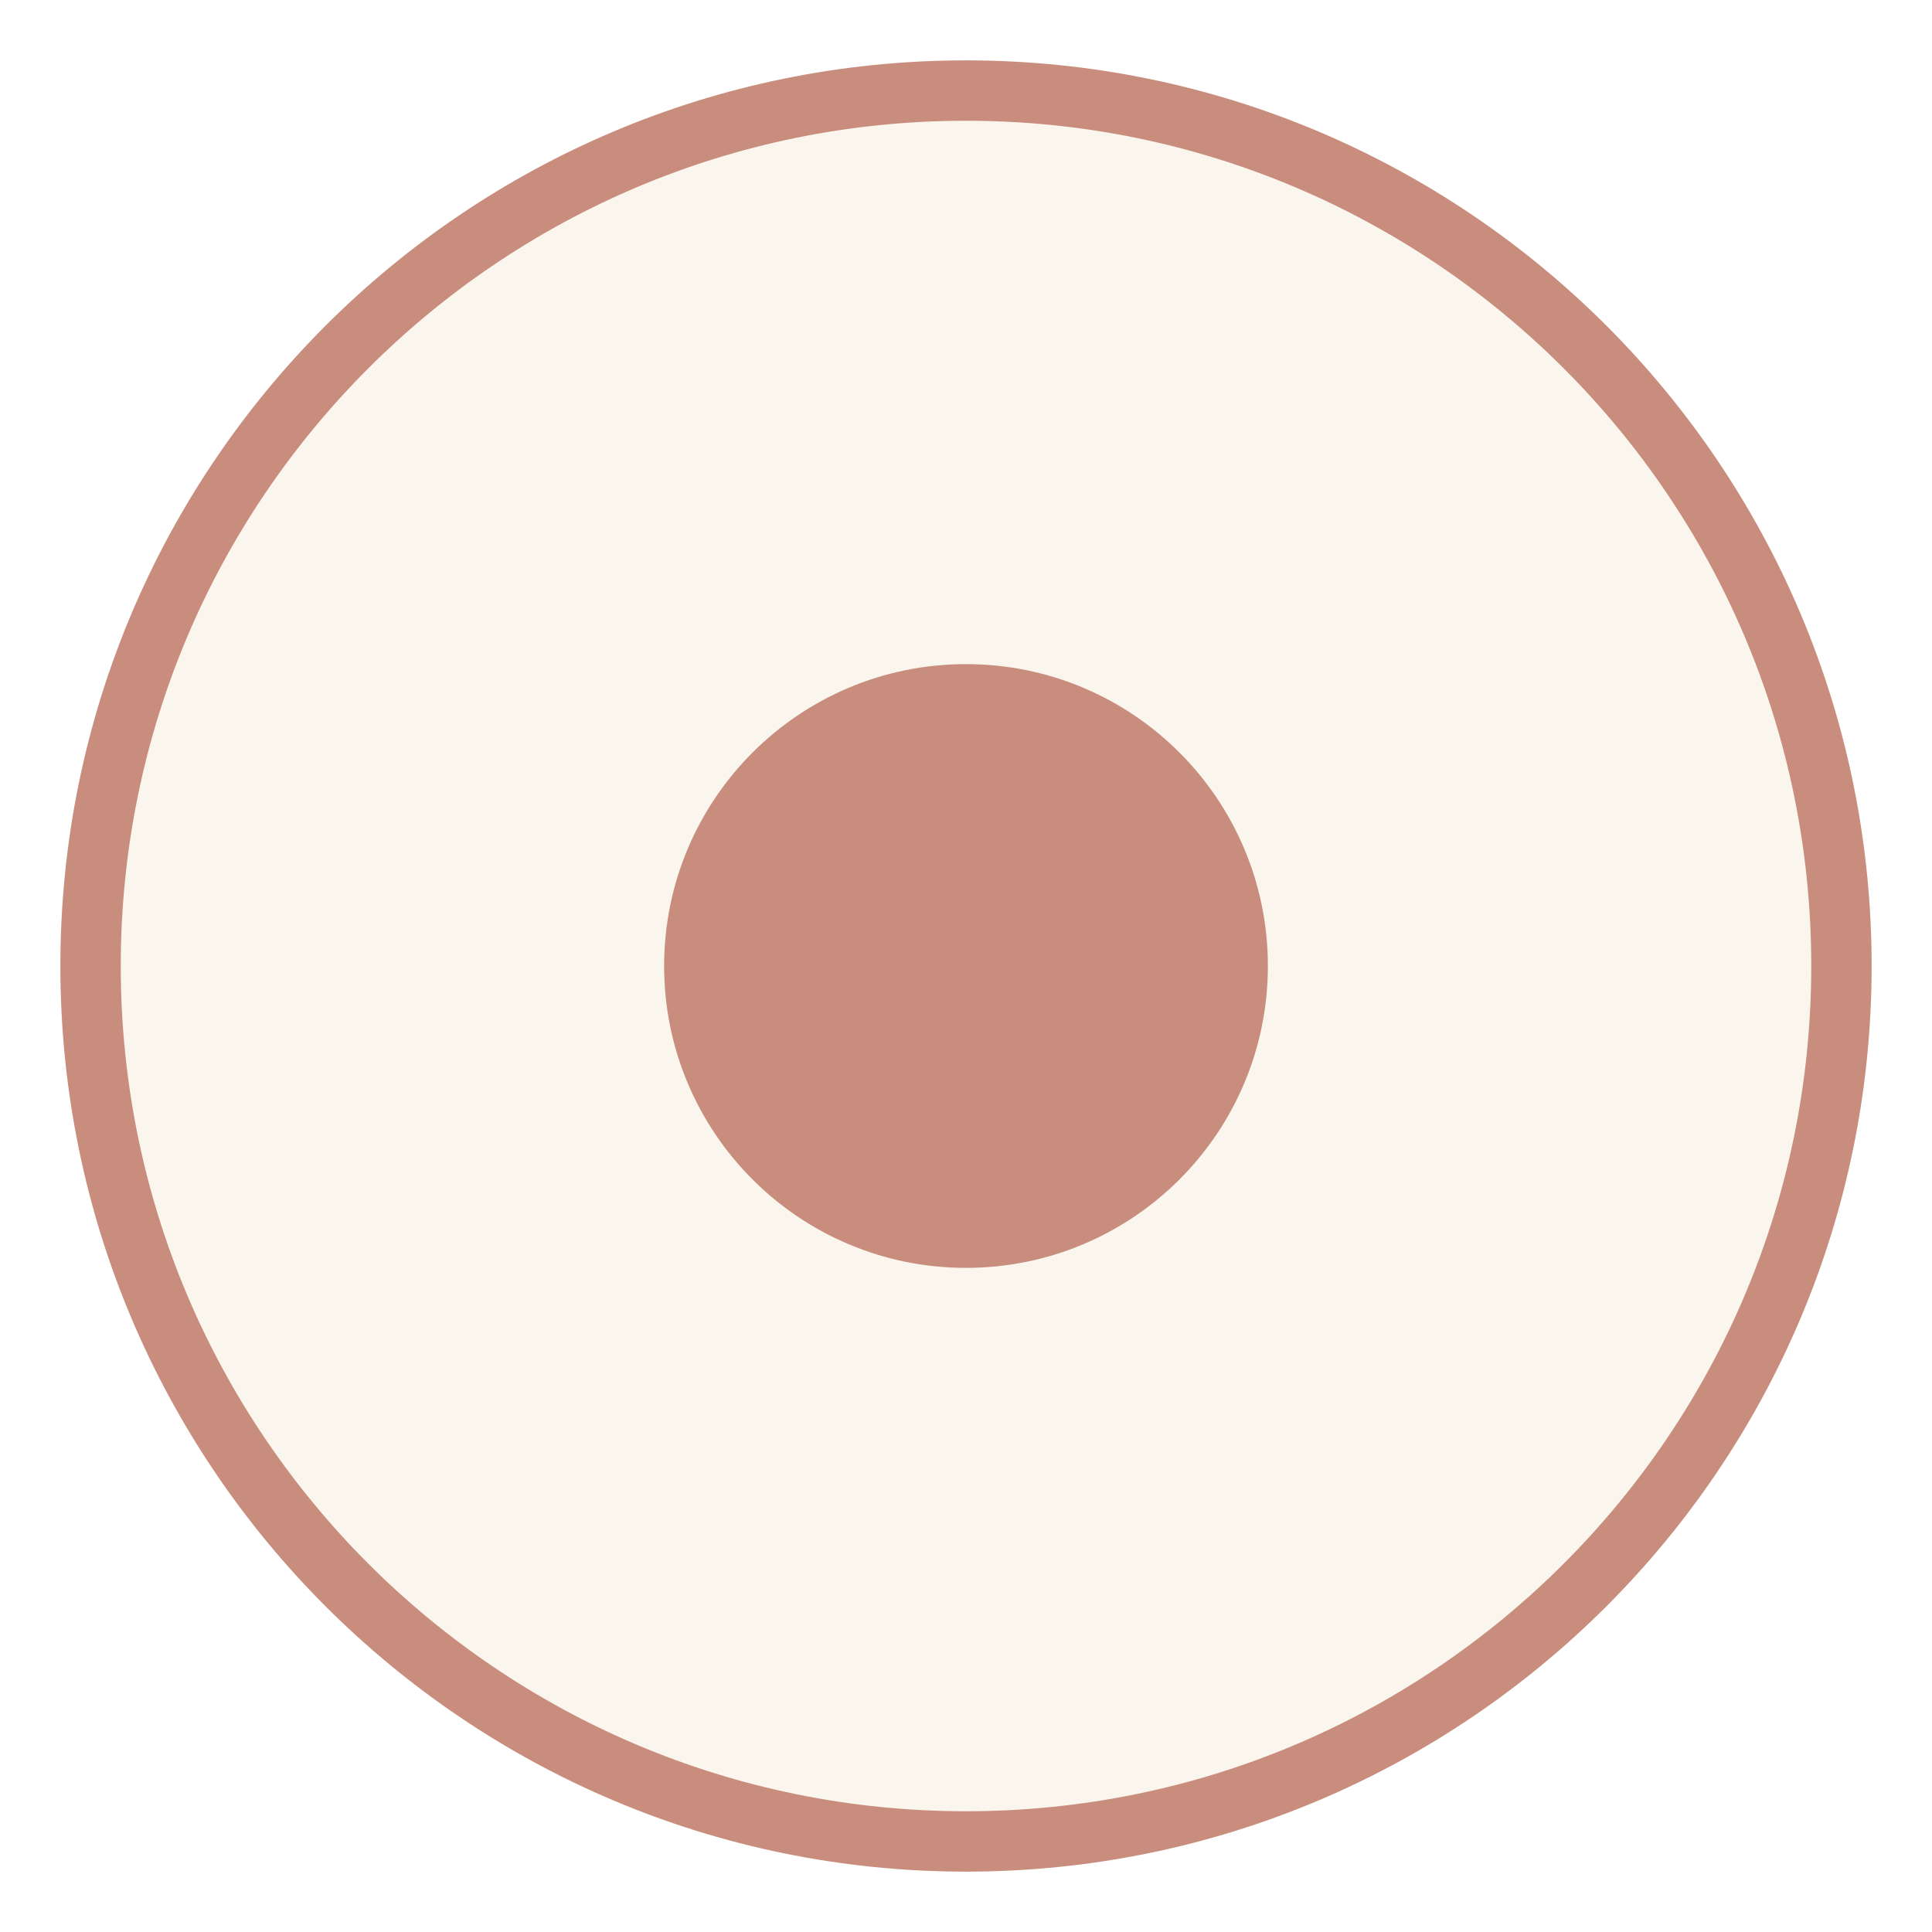
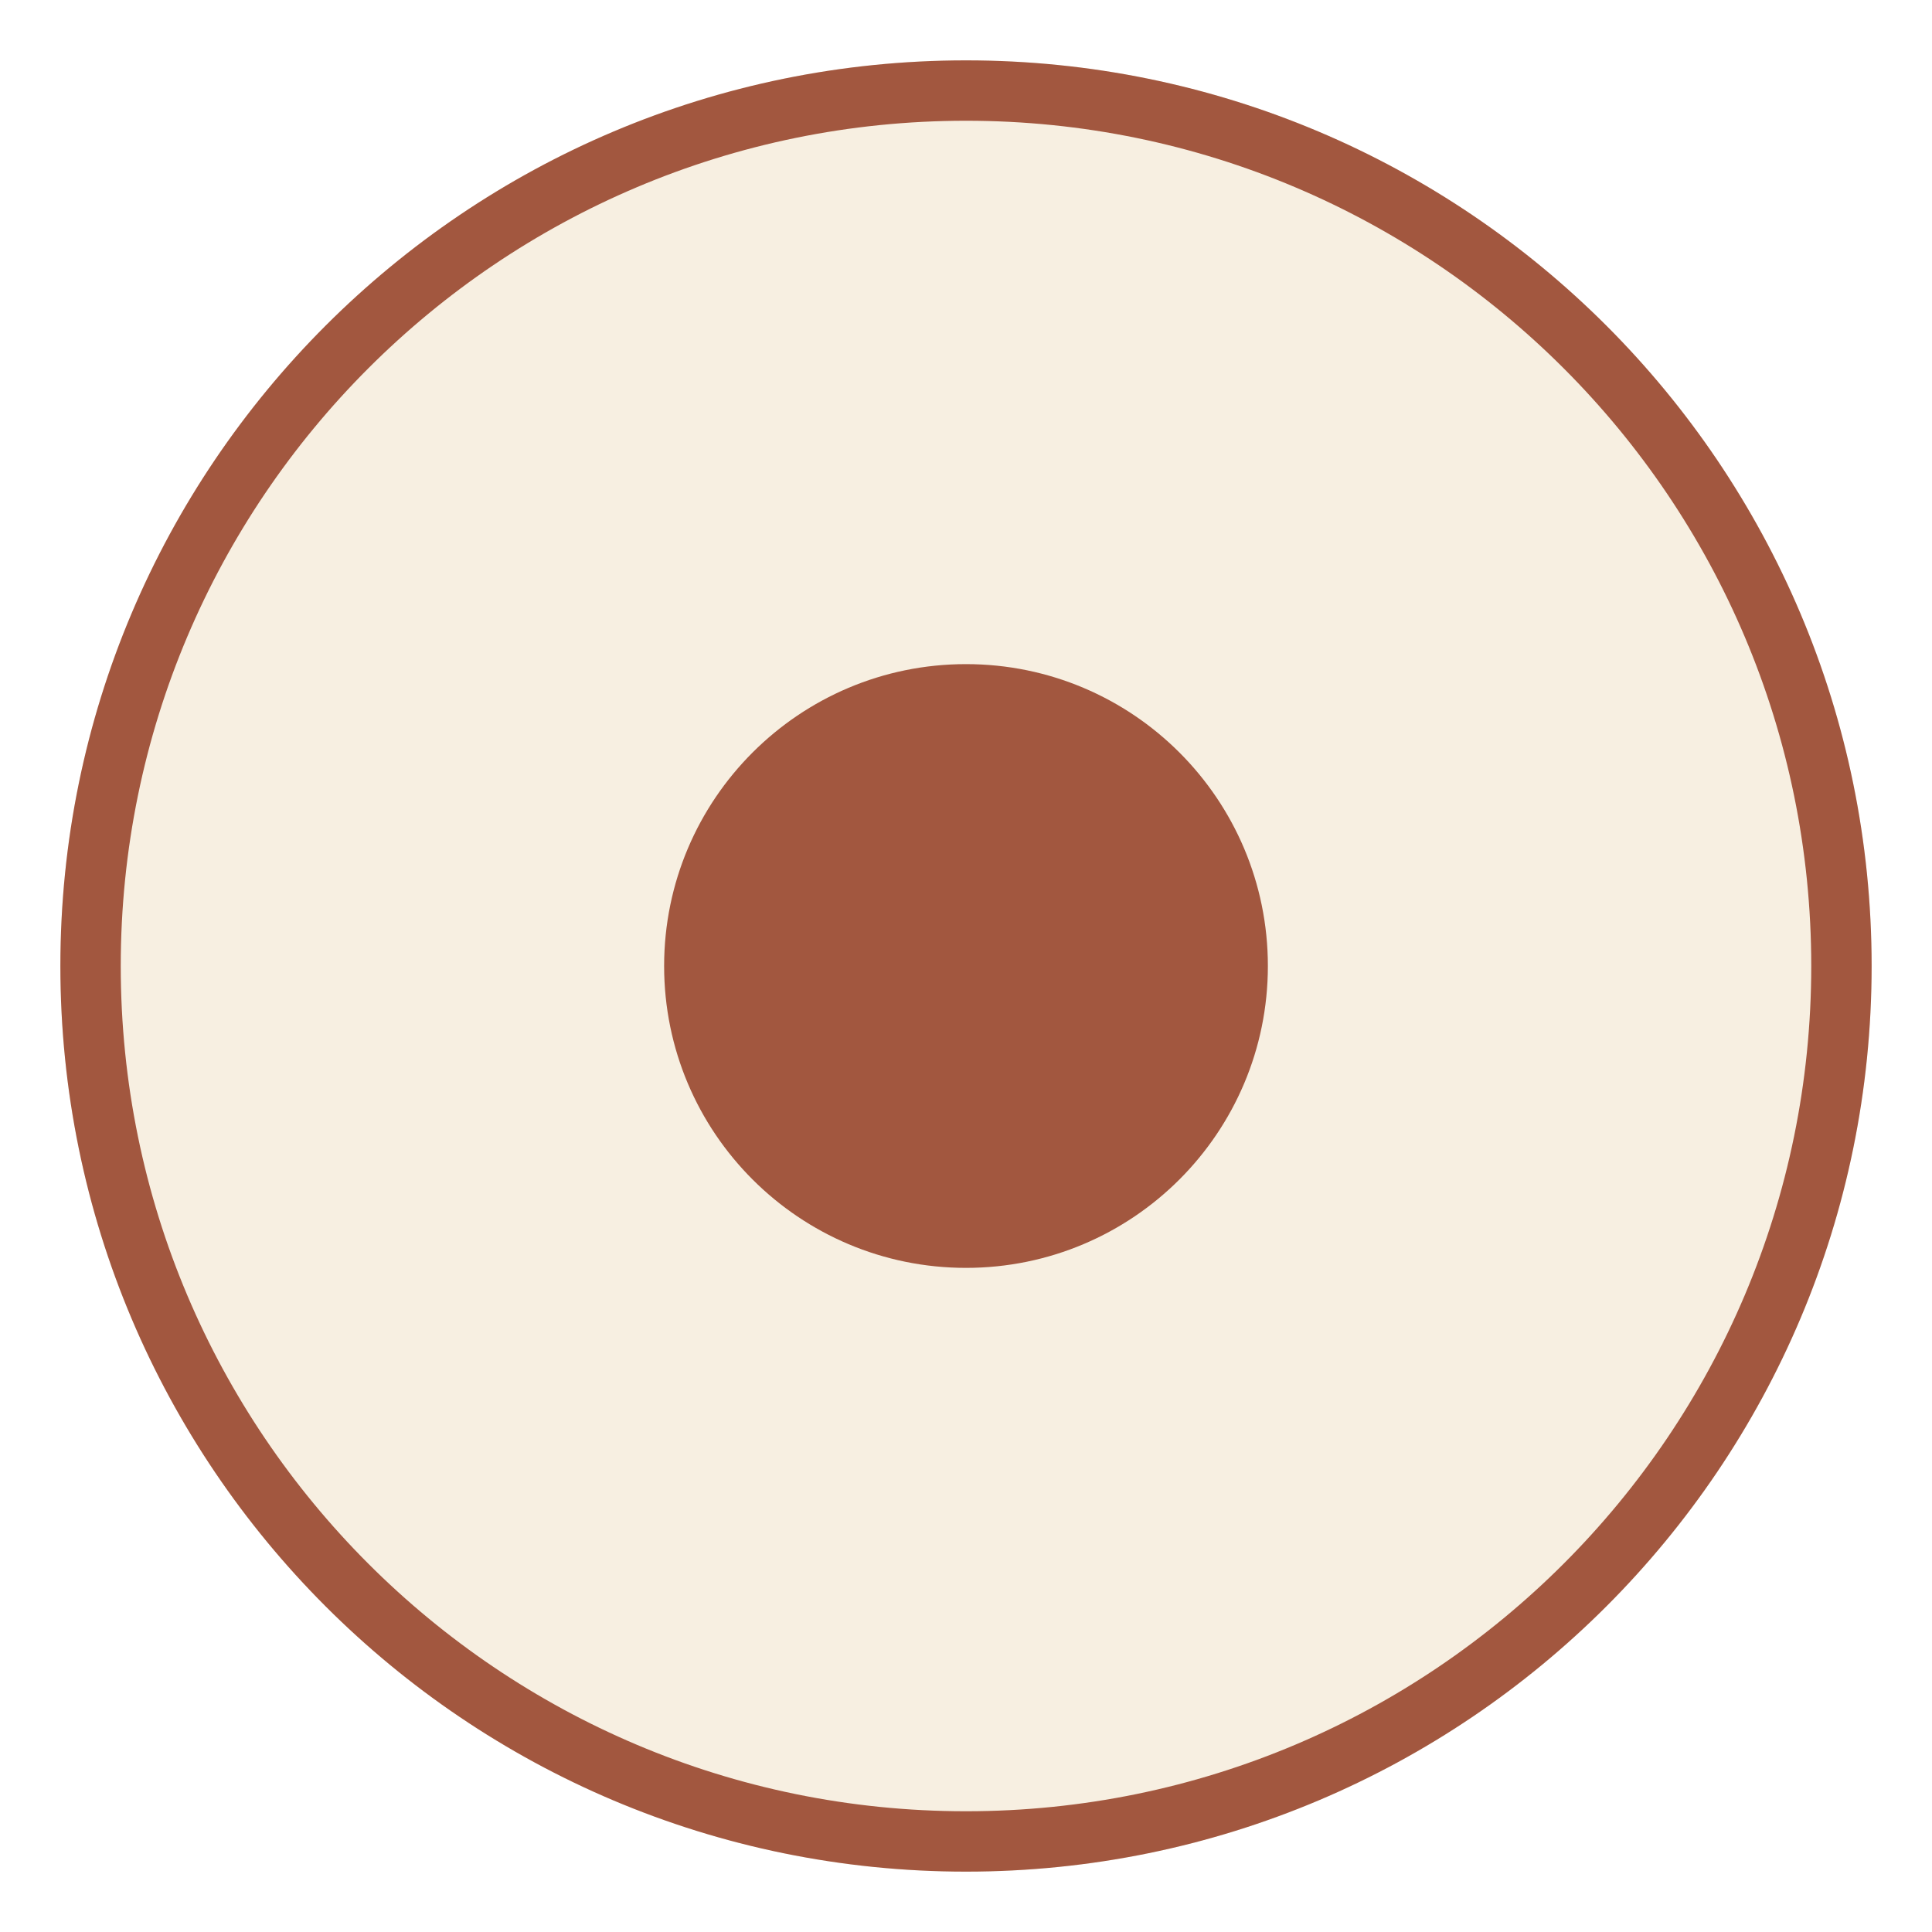
<svg xmlns="http://www.w3.org/2000/svg" viewBox="0 0 64 64">
-   <circle cx="32" cy="32" r="30" fill="#faf6ee" />
-   <circle cx="32" cy="32" r="29" fill="none" stroke="#c98d7d" stroke-width="2" />
-   <circle cx="32" cy="32" r="10" fill="#c98d7d" />
+   <circle cx="32" cy="32" r="30" fill="#f7efe1" />
+   <circle cx="32" cy="32" r="29" fill="none" stroke="#a2573f" stroke-width="2" />
+   <circle cx="32" cy="32" r="10" fill="#a2573f" />
</svg>
